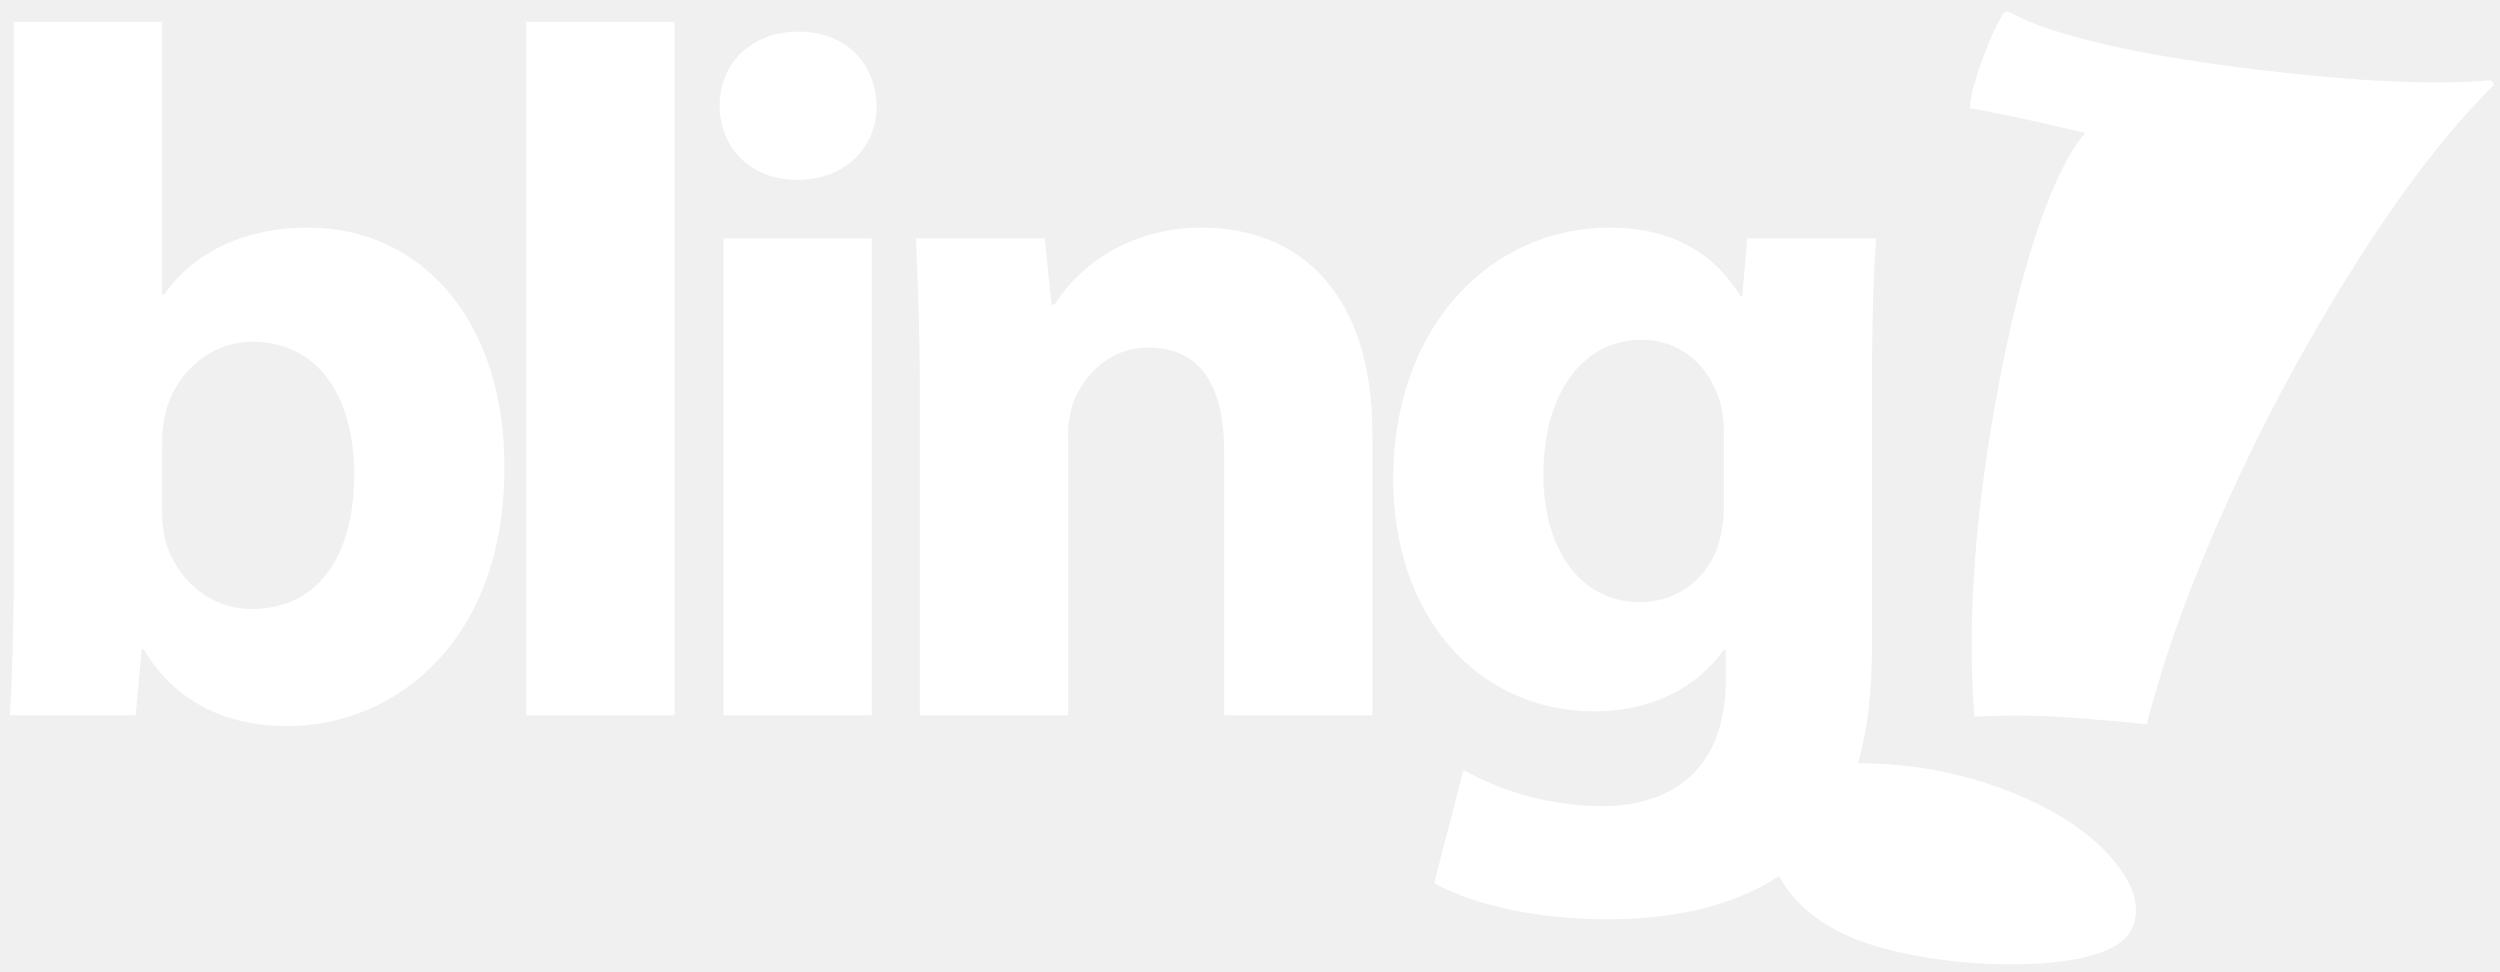
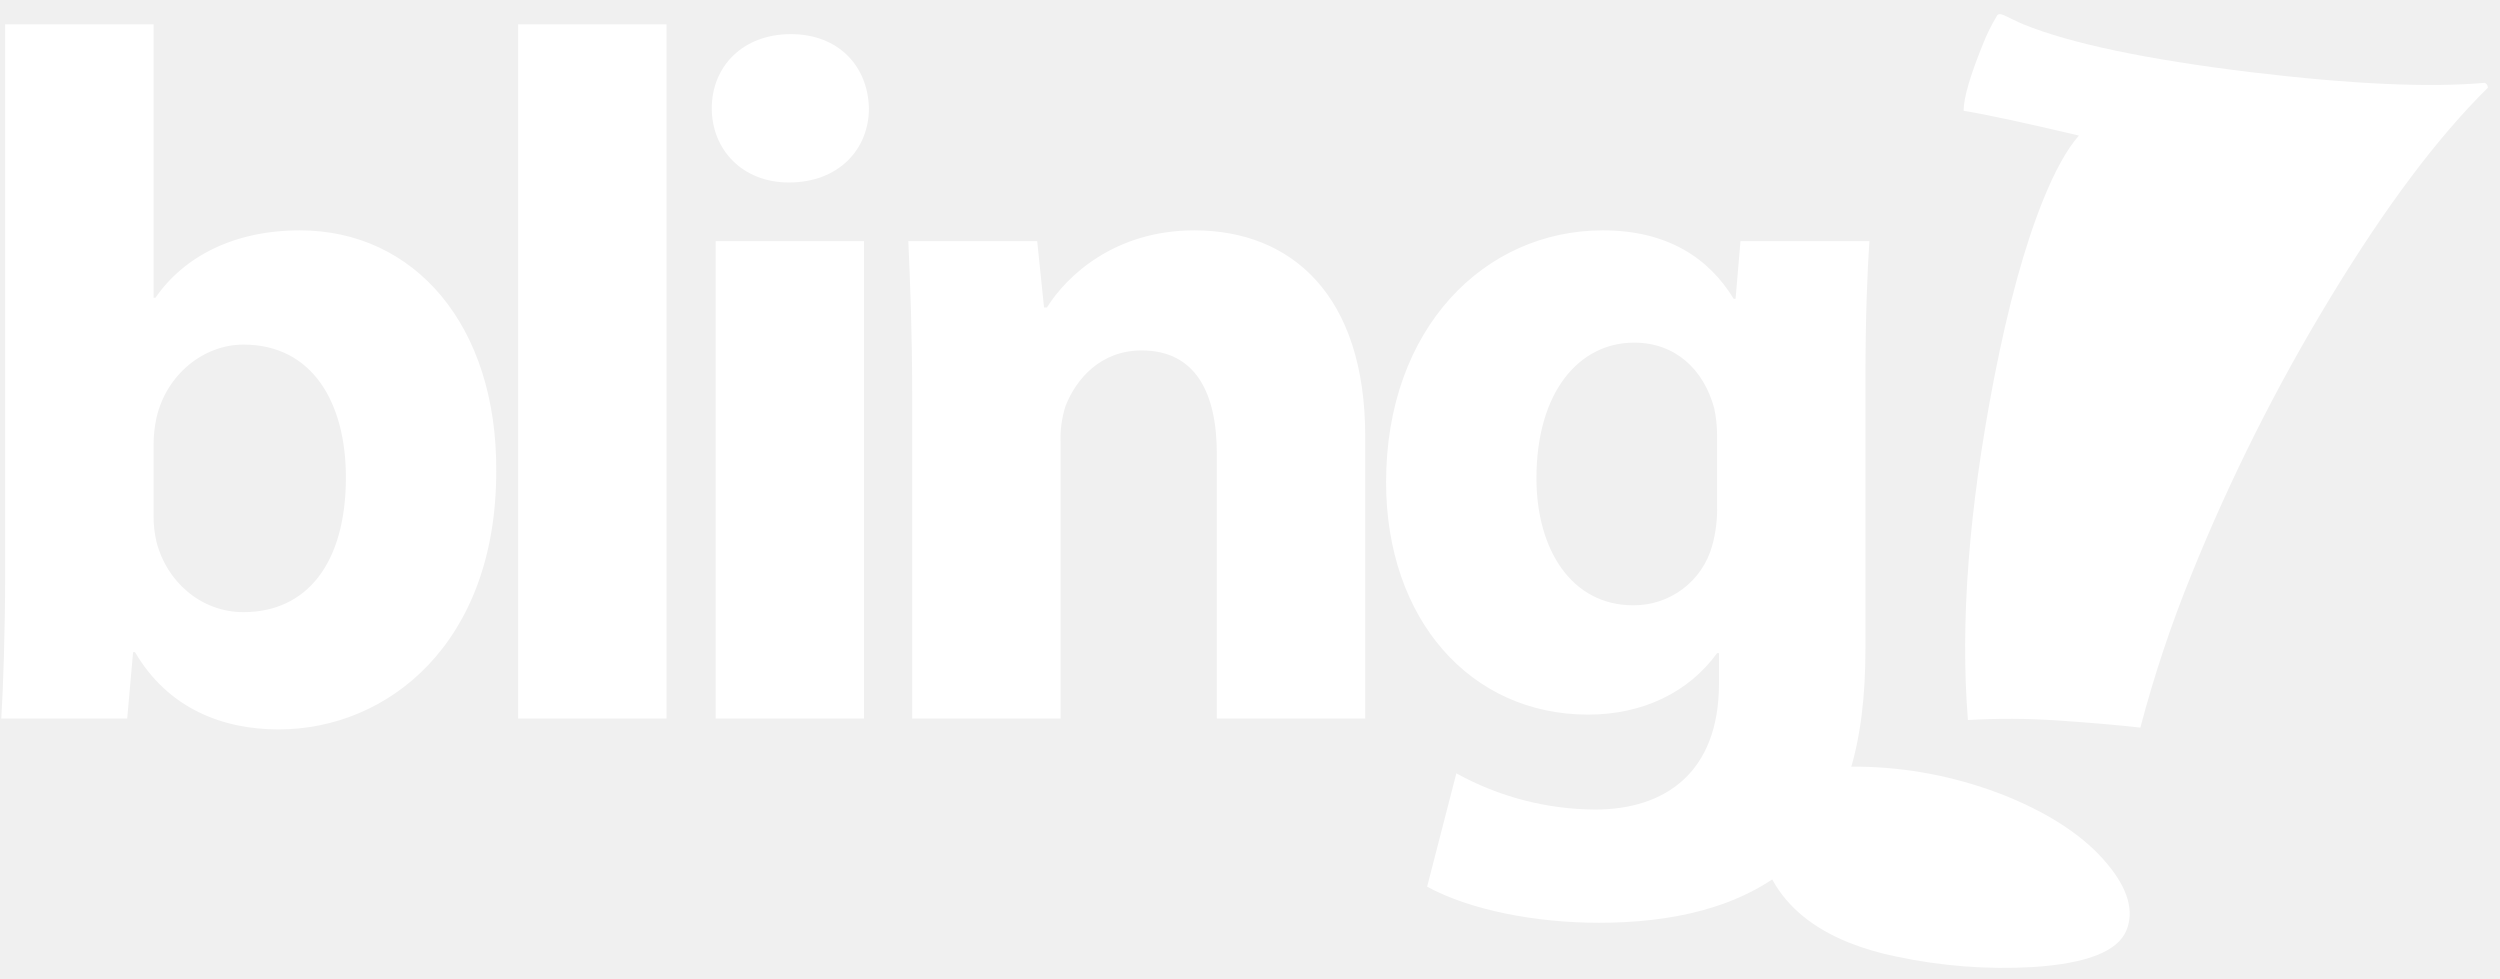
- <svg xmlns="http://www.w3.org/2000/svg" width="193" height="75" viewBox="0 0 193 75" fill="none">
-   <path d="M1.066 44.23C1.066 48.366 0.919 52.811 0.769 55.221H10.478L10.933 50.1H11.08C13.641 54.464 17.858 56.059 22.149 56.059C30.58 56.059 38.937 49.42 38.937 36.17C39.014 24.873 32.615 17.574 23.802 17.574C18.685 17.574 14.842 19.609 12.66 22.768H12.513V1.686H1.066V44.226V44.23ZM12.513 34.138C12.51 33.428 12.585 32.72 12.737 32.026C13.49 28.716 16.352 26.383 19.442 26.383C24.783 26.383 27.343 30.898 27.343 36.618C27.343 43.245 24.331 47.014 19.442 47.014C16.128 47.014 13.49 44.604 12.737 41.592C12.581 40.925 12.505 40.242 12.513 39.557V34.138ZM40.623 55.221H52.067V1.686H40.623V55.221ZM67.297 55.221V18.404H55.858V55.221H67.297ZM61.655 2.442C57.963 2.442 55.557 4.922 55.557 8.162C55.557 11.322 57.889 13.882 61.501 13.882C65.343 13.882 67.676 11.322 67.676 8.162C67.602 4.922 65.343 2.442 61.651 2.442H61.655ZM71.011 55.221H82.458V33.988C82.414 33.02 82.541 32.053 82.833 31.13C83.66 29.021 85.544 26.835 88.707 26.835C92.847 26.835 94.504 30.072 94.504 34.814V55.221H105.947V33.459C105.947 22.618 100.301 17.574 92.77 17.574C86.599 17.574 82.91 21.112 81.4 23.521H81.18L80.651 18.404H70.714C70.861 21.714 71.011 25.557 71.011 30.145V55.221ZM144.52 29.396C144.52 23.9 144.675 20.81 144.825 18.404H134.884L134.506 22.849H134.359C132.478 19.763 129.312 17.574 124.271 17.574C115.161 17.574 107.556 25.105 107.556 36.996C107.556 47.539 114.033 54.916 123.14 54.916C127.353 54.916 130.899 53.19 133.081 50.177H133.228V52.51C133.228 59.372 129.087 62.238 123.669 62.238C119.927 62.217 116.25 61.257 112.975 59.446L110.719 68.185C114.029 69.989 119.073 70.97 123.97 70.97C129.389 70.97 134.884 69.912 138.878 66.451C143.091 62.759 144.52 56.966 144.52 49.872V29.396ZM133.081 38.807C133.108 39.849 132.981 40.889 132.702 41.893C132.335 43.224 131.538 44.397 130.435 45.227C129.332 46.058 127.985 46.5 126.604 46.485C121.861 46.485 119.15 42.191 119.15 36.695C119.15 29.998 122.464 26.233 126.681 26.233C129.841 26.233 132.03 28.264 132.857 31.276C133.004 31.968 133.079 32.674 133.081 33.382V38.807Z" fill="white" />
-   <path d="M192.512 6.583C188.679 10.359 184.66 15.708 180.455 22.629C176.278 29.49 172.665 36.679 169.655 44.127C168.092 47.969 166.778 51.908 165.721 55.919C164.023 55.725 161.898 55.542 159.343 55.368C157.039 55.211 154.728 55.2 152.422 55.335C151.825 47.833 152.488 39.099 154.413 29.131C155.525 23.386 156.799 18.745 158.234 15.208C159.145 12.953 160.063 11.314 160.982 10.264C156.871 9.294 153.917 8.651 152.092 8.353C152.092 7.35 152.595 5.642 153.587 3.203C153.879 2.459 154.233 1.742 154.645 1.057C154.715 0.885 154.895 0.859 155.185 0.973C155.229 0.988 155.457 1.102 155.835 1.289C156.232 1.48 156.515 1.612 156.717 1.693C160.353 3.167 166.187 4.394 174.218 5.374C181.981 6.305 188.002 6.579 192.281 6.197C192.355 6.229 192.417 6.284 192.459 6.353C192.501 6.422 192.521 6.502 192.516 6.583H192.512ZM164.648 71.55C163.987 73.178 161.577 74.114 157.44 74.382C153.897 74.585 150.342 74.311 146.871 73.567C145.627 73.319 144.407 72.958 143.227 72.491C140.509 71.393 138.565 69.811 137.397 67.744C136.236 65.682 136.029 63.73 136.776 61.889C137.636 59.765 140.314 58.766 144.807 58.95C148.424 59.091 151.991 59.849 155.354 61.191C158.873 62.623 161.485 64.378 163.19 66.455C164.762 68.343 165.254 70.055 164.648 71.55Z" fill="white" />
+ <svg xmlns="http://www.w3.org/2000/svg" width="161" height="63" viewBox="0 0 161 63" fill="none">
+   <path d="M0.331 37.096C0.331 40.55 0.208 44.263 0.083 46.275H8.191L8.571 41.998H8.694C10.832 45.643 14.354 46.975 17.938 46.975C24.979 46.975 31.958 41.431 31.958 30.365C32.023 20.931 26.678 14.835 19.318 14.835C15.045 14.835 11.836 16.535 10.013 19.173H9.891V1.566H0.331V37.093V37.096ZM9.891 28.668C9.888 28.075 9.951 27.484 10.078 26.904C10.707 24.14 13.097 22.192 15.677 22.192C20.138 22.192 22.276 25.962 22.276 30.739C22.276 36.274 19.76 39.422 15.677 39.422C12.909 39.422 10.707 37.409 10.078 34.893C9.947 34.336 9.884 33.766 9.891 33.194V28.668ZM33.367 46.275H42.923V1.566H33.367V46.275ZM55.643 46.275V15.528H46.089V46.275H55.643ZM50.93 2.198C47.847 2.198 45.838 4.269 45.838 6.975C45.838 9.613 47.786 11.752 50.801 11.752C54.011 11.752 55.959 9.613 55.959 6.975C55.897 4.269 54.011 2.198 50.927 2.198H50.93ZM58.744 46.275H68.304V28.543C68.267 27.735 68.373 26.927 68.617 26.156C69.307 24.395 70.881 22.569 73.523 22.569C76.98 22.569 78.364 25.272 78.364 29.233V46.275H87.92V28.101C87.92 19.047 83.205 14.835 76.916 14.835C71.762 14.835 68.681 17.79 67.421 19.802H67.236L66.795 15.528H58.496C58.619 18.293 58.744 21.502 58.744 25.334V46.275ZM120.134 24.708C120.134 20.118 120.263 17.538 120.388 15.528H112.087L111.771 19.241H111.648C110.077 16.664 107.432 14.835 103.223 14.835C95.615 14.835 89.264 21.124 89.264 31.055C89.264 39.86 94.673 46.021 102.278 46.021C105.797 46.021 108.758 44.579 110.58 42.063H110.703V44.011C110.703 49.742 107.245 52.135 102.72 52.135C99.595 52.117 96.524 51.316 93.789 49.803L91.906 57.102C94.67 58.608 98.882 59.427 102.972 59.427C107.497 59.427 112.087 58.544 115.421 55.654C118.94 52.571 120.134 47.733 120.134 41.808V24.708ZM110.58 32.568C110.603 33.438 110.497 34.306 110.264 35.145C109.957 36.256 109.292 37.235 108.37 37.929C107.449 38.623 106.324 38.992 105.171 38.98C101.211 38.98 98.947 35.393 98.947 30.804C98.947 25.211 101.714 22.066 105.236 22.066C107.874 22.066 109.703 23.763 110.393 26.279C110.516 26.856 110.579 27.445 110.58 28.036V32.568Z" fill="white" />
+   <path d="M160.213 5.656C157.012 8.81 153.656 13.277 150.144 19.057C146.655 24.786 143.638 30.791 141.124 37.01C139.819 40.219 138.722 43.508 137.839 46.858C136.421 46.697 134.646 46.543 132.513 46.398C130.589 46.267 128.658 46.257 126.733 46.37C126.234 40.106 126.788 32.811 128.396 24.487C129.324 19.689 130.388 15.813 131.586 12.859C132.347 10.976 133.114 9.607 133.881 8.73C130.448 7.92 127.981 7.383 126.457 7.135C126.457 6.297 126.877 4.87 127.705 2.833C127.949 2.212 128.245 1.613 128.589 1.042C128.647 0.897 128.797 0.876 129.04 0.971C129.077 0.983 129.267 1.078 129.583 1.235C129.914 1.394 130.15 1.505 130.319 1.572C133.356 2.804 138.228 3.828 144.935 4.646C151.418 5.424 156.447 5.653 160.02 5.334C160.082 5.361 160.134 5.406 160.169 5.464C160.204 5.521 160.22 5.588 160.216 5.656H160.213ZM136.943 59.912C136.391 61.271 134.378 62.054 130.924 62.278C127.964 62.447 124.995 62.218 122.097 61.596C121.058 61.389 120.039 61.088 119.054 60.698C116.783 59.781 115.16 58.46 114.185 56.734C113.215 55.012 113.043 53.382 113.666 51.843C114.384 50.07 116.621 49.236 120.373 49.389C123.394 49.507 126.373 50.14 129.181 51.261C132.12 52.457 134.301 53.923 135.725 55.657C137.038 57.234 137.449 58.664 136.943 59.912Z" fill="white" />
</svg>
